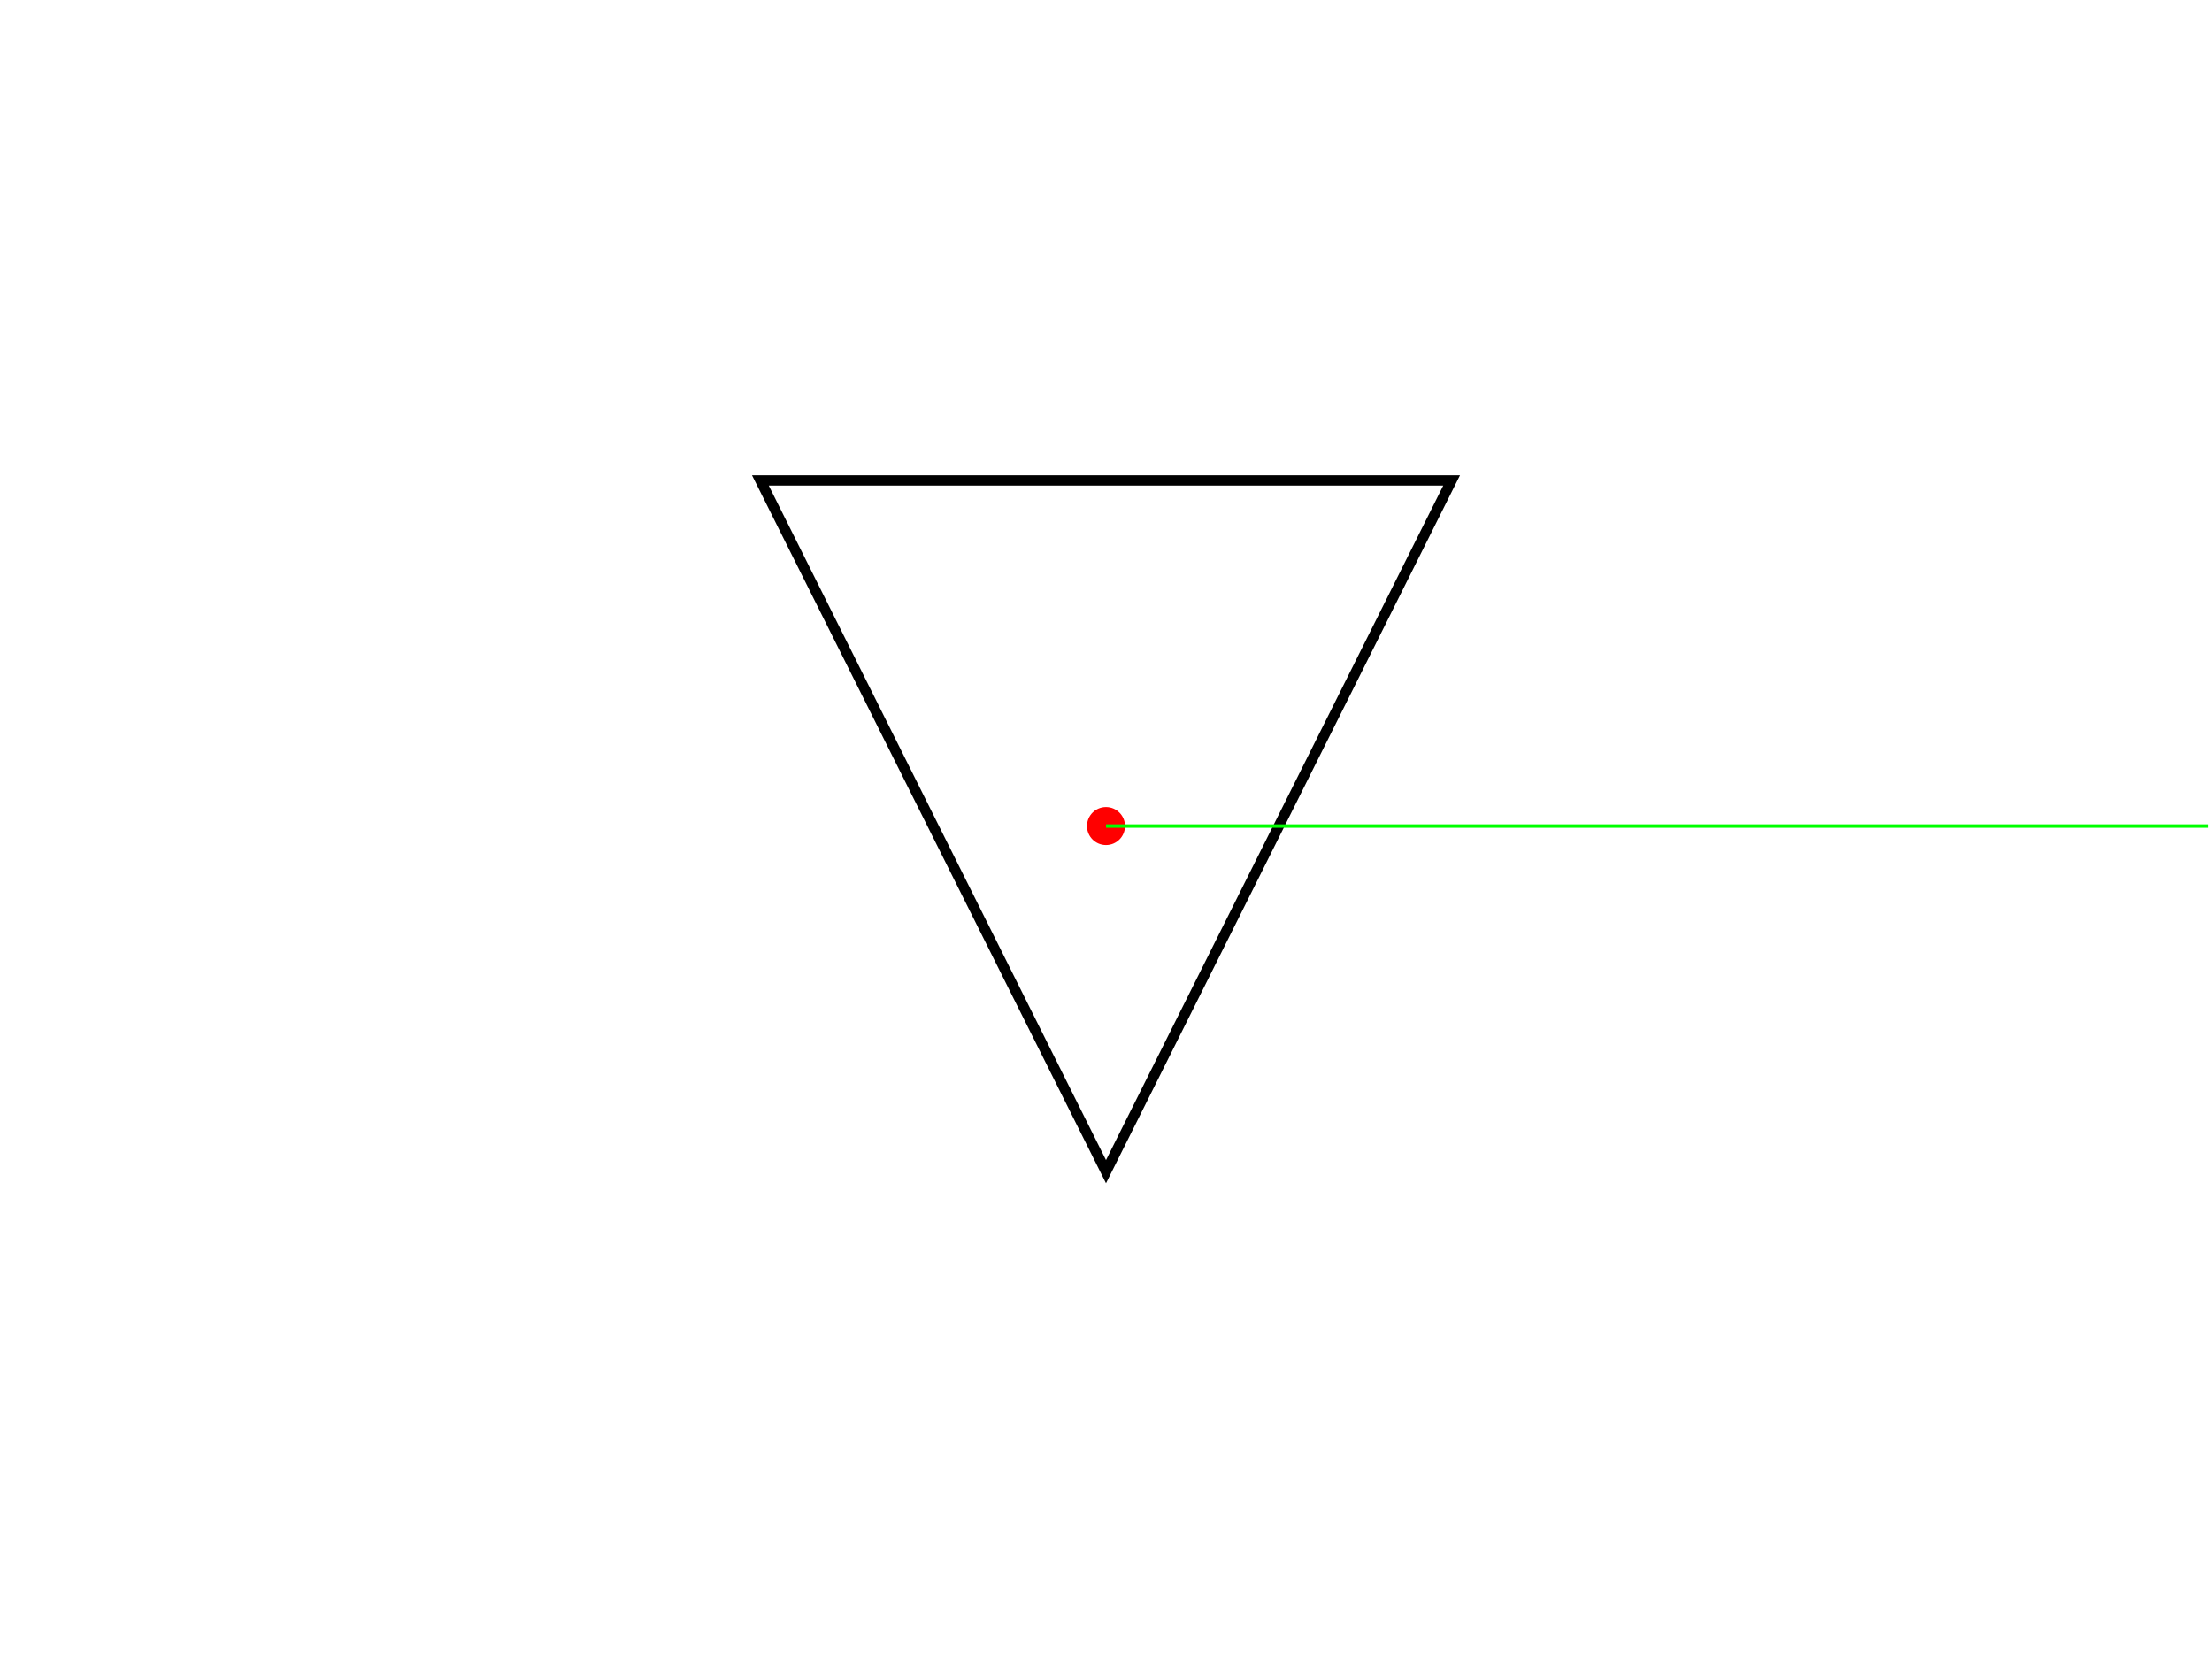
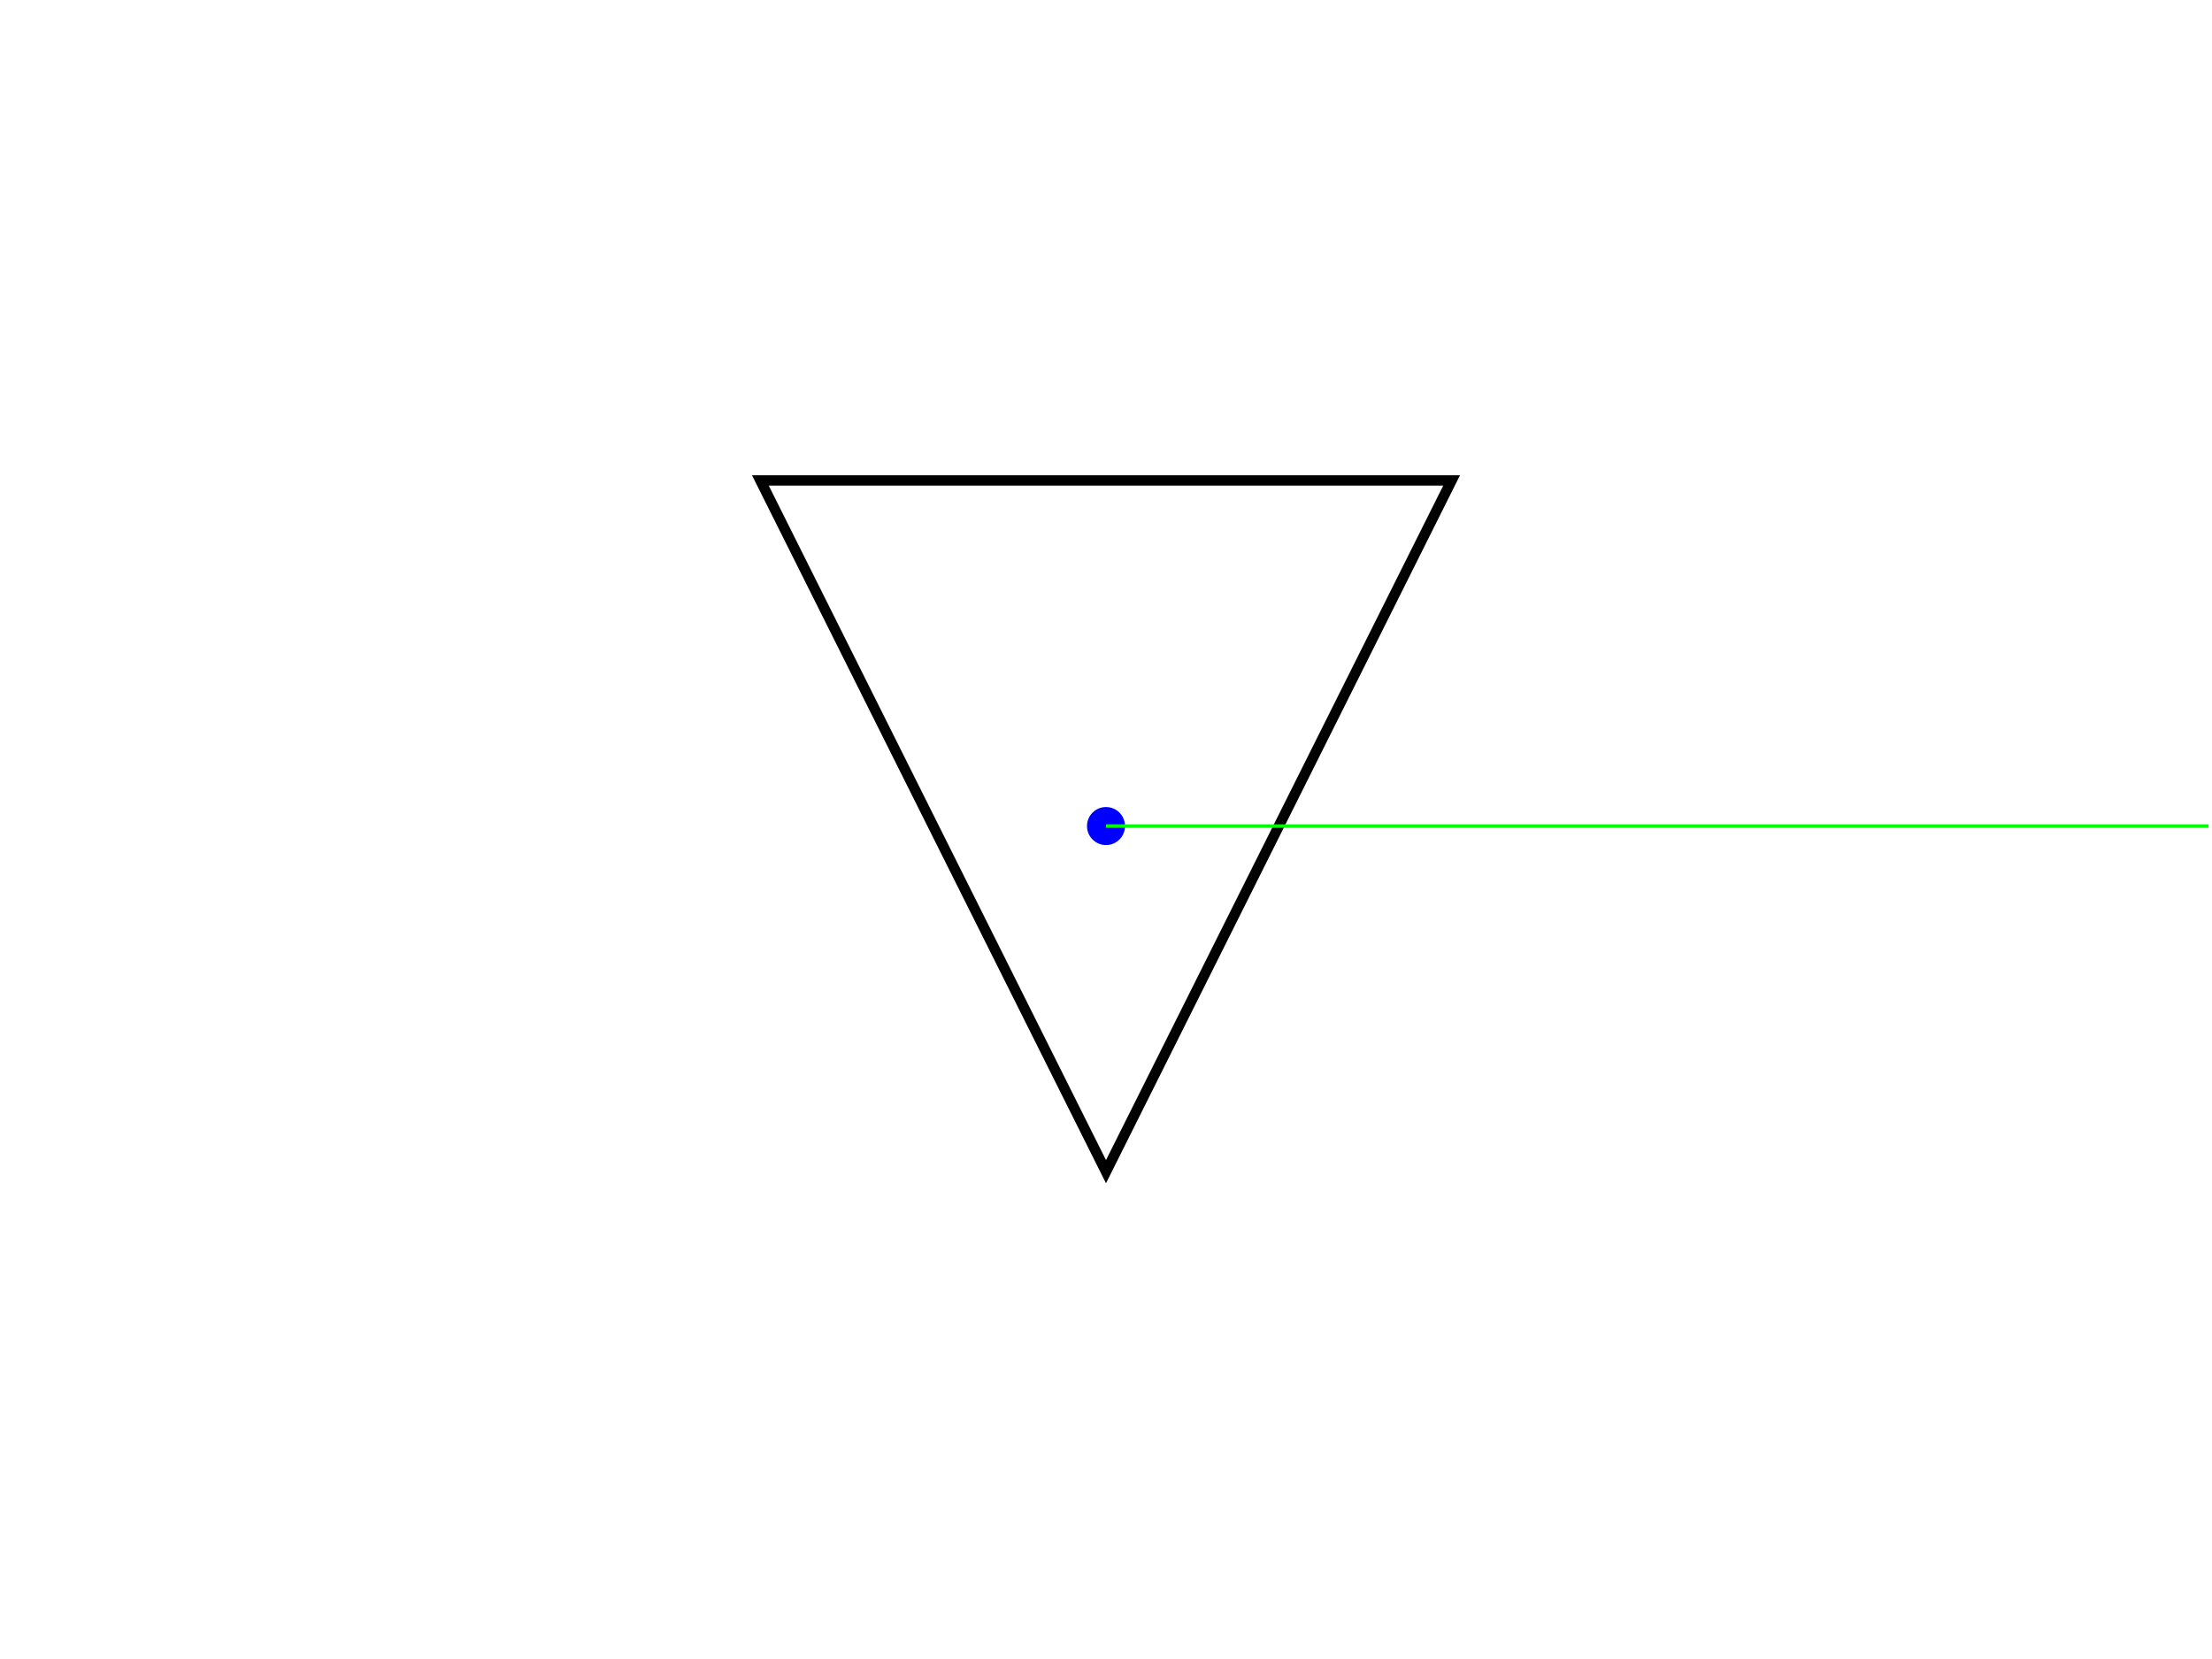
<svg xmlns="http://www.w3.org/2000/svg" version="1.1" width="640" height="480">
  <rect x="0" y="0" width="640" height="480" stroke="#ffffff" fill="#ffffff" />
  <polygon points=" 220,139 320,339 420,139 " stroke-width="3" stroke="#000000" fill="none" />
-   <circle cx="320" cy="239" r="5" stroke="#ff0000" fill="#ff0000" />
+   <circle cx="320" cy="239" r="5" stroke="#0000ff" fill="#0000ff" />
  <line x1="320" y1="239" x2="639" y2="239" stroke-width="1" stroke="#00ff00" fill="none" />
</svg>
